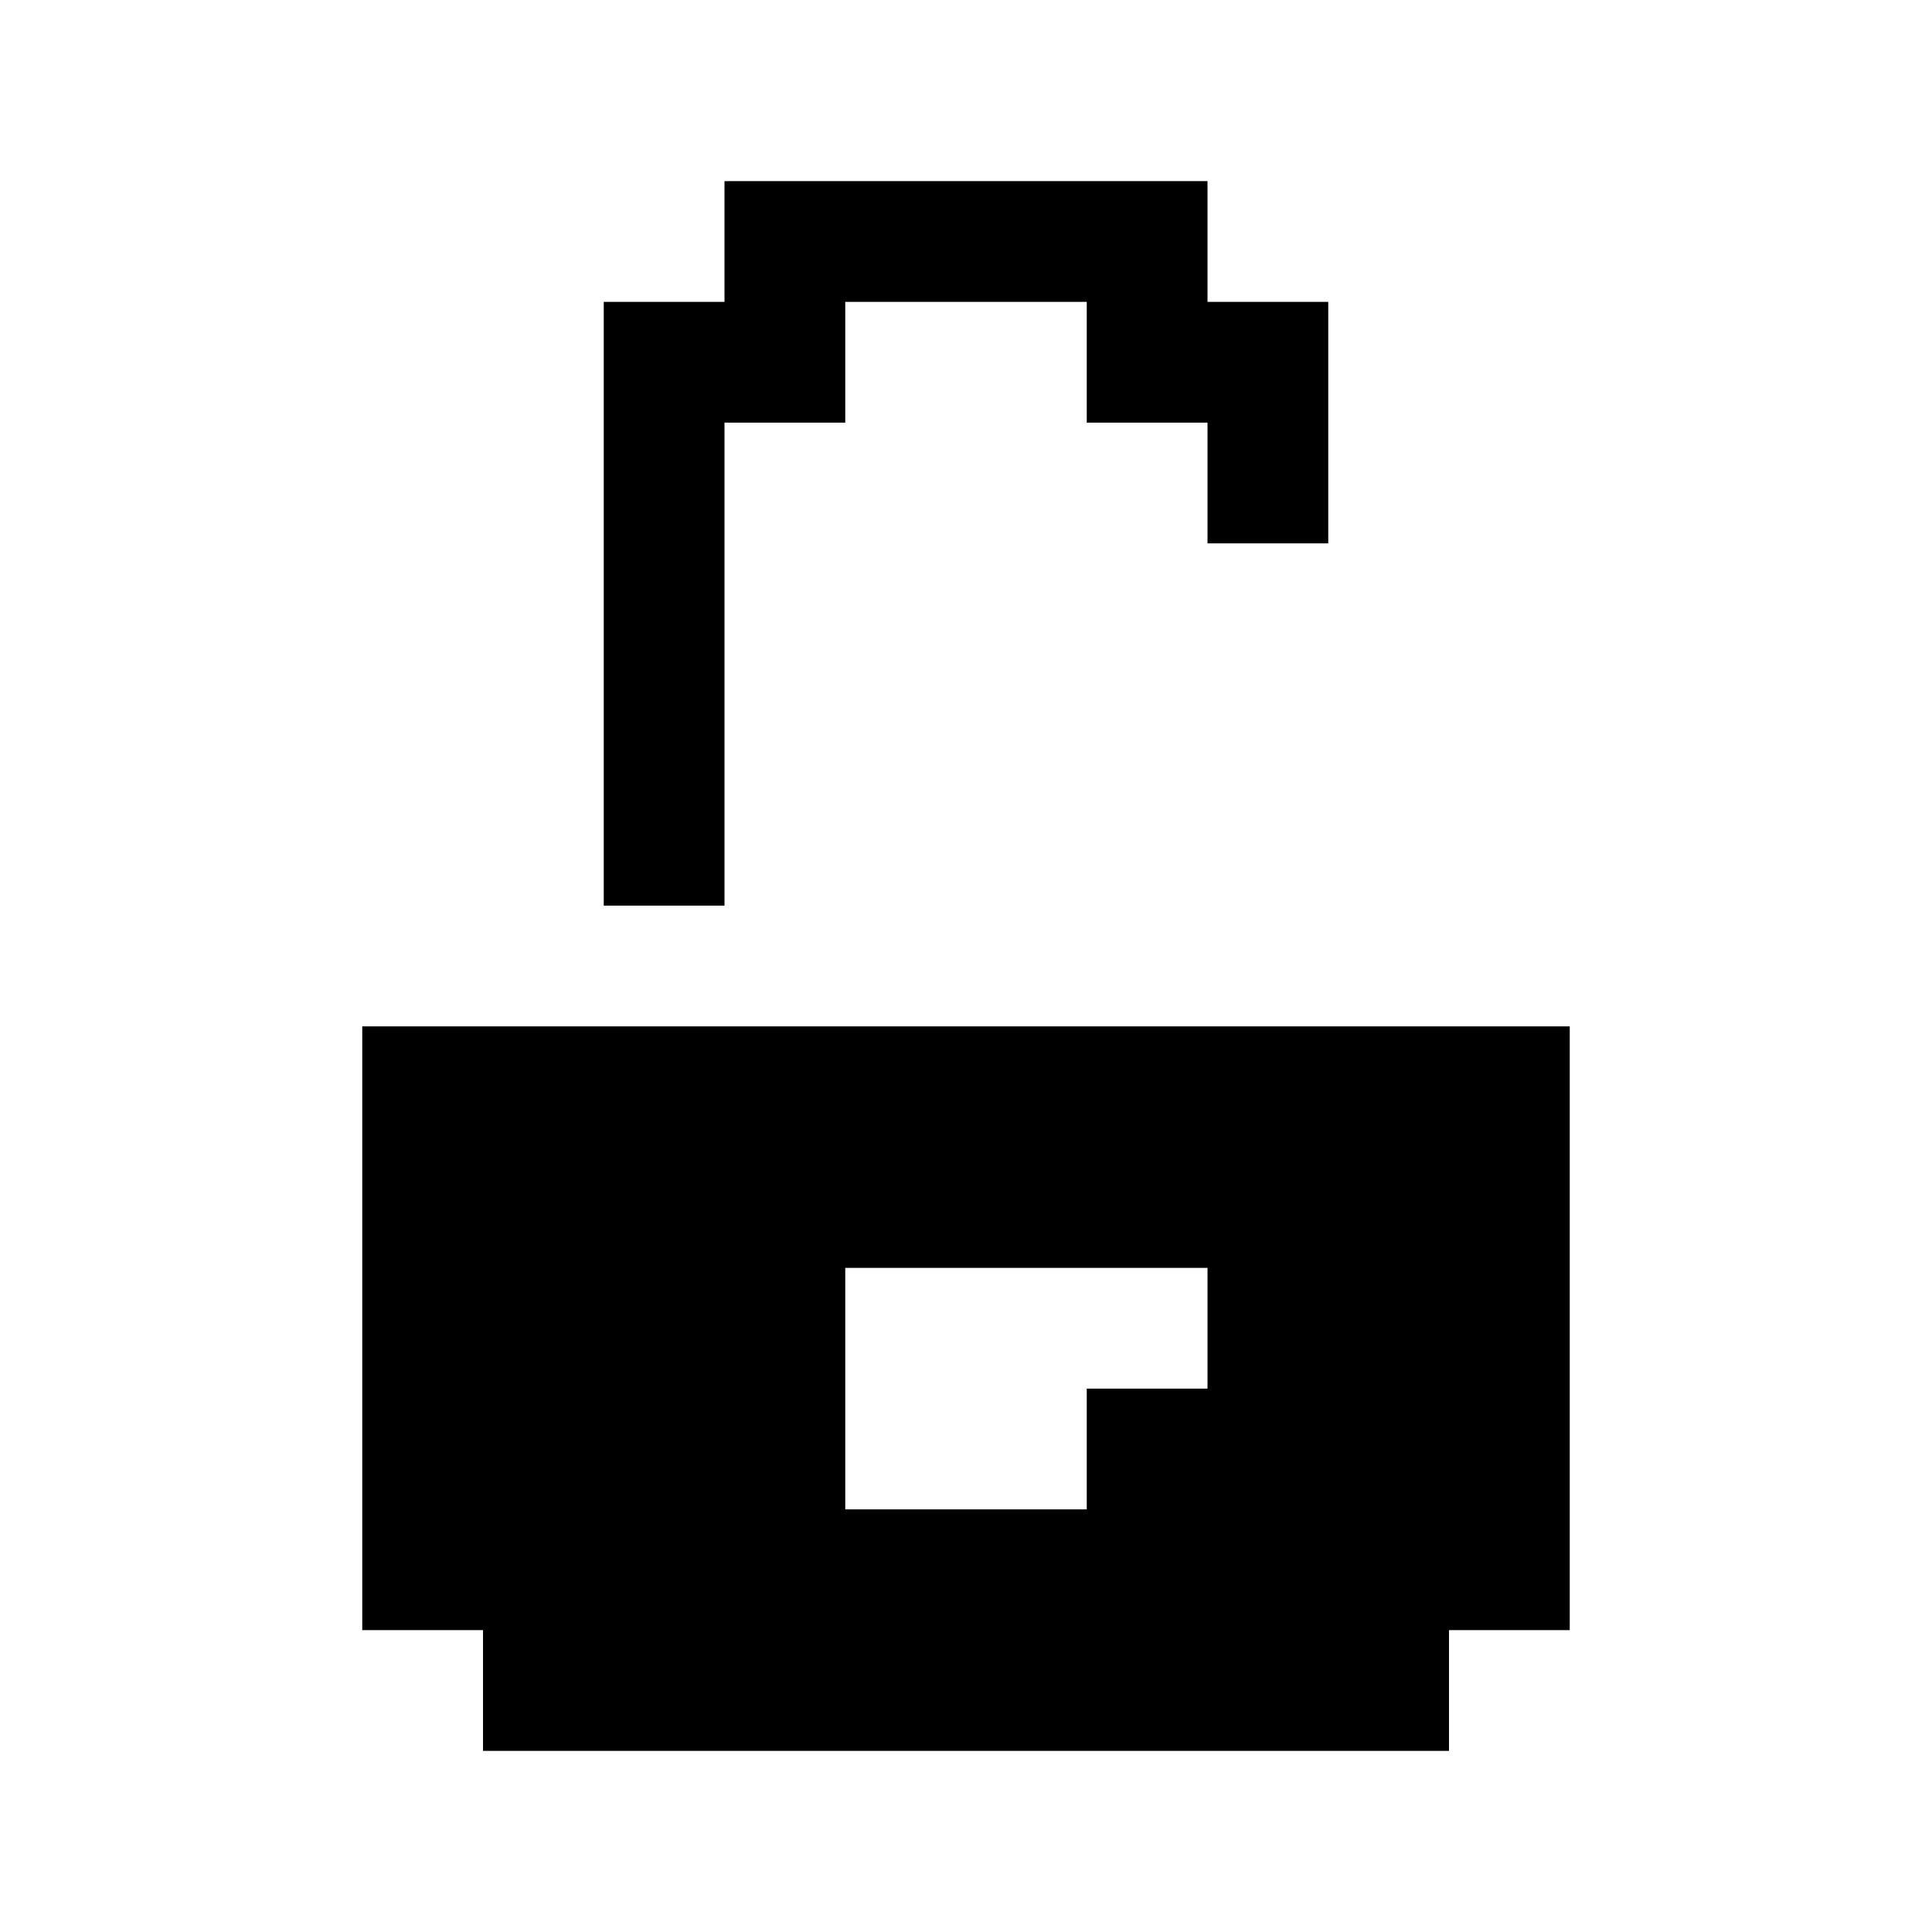
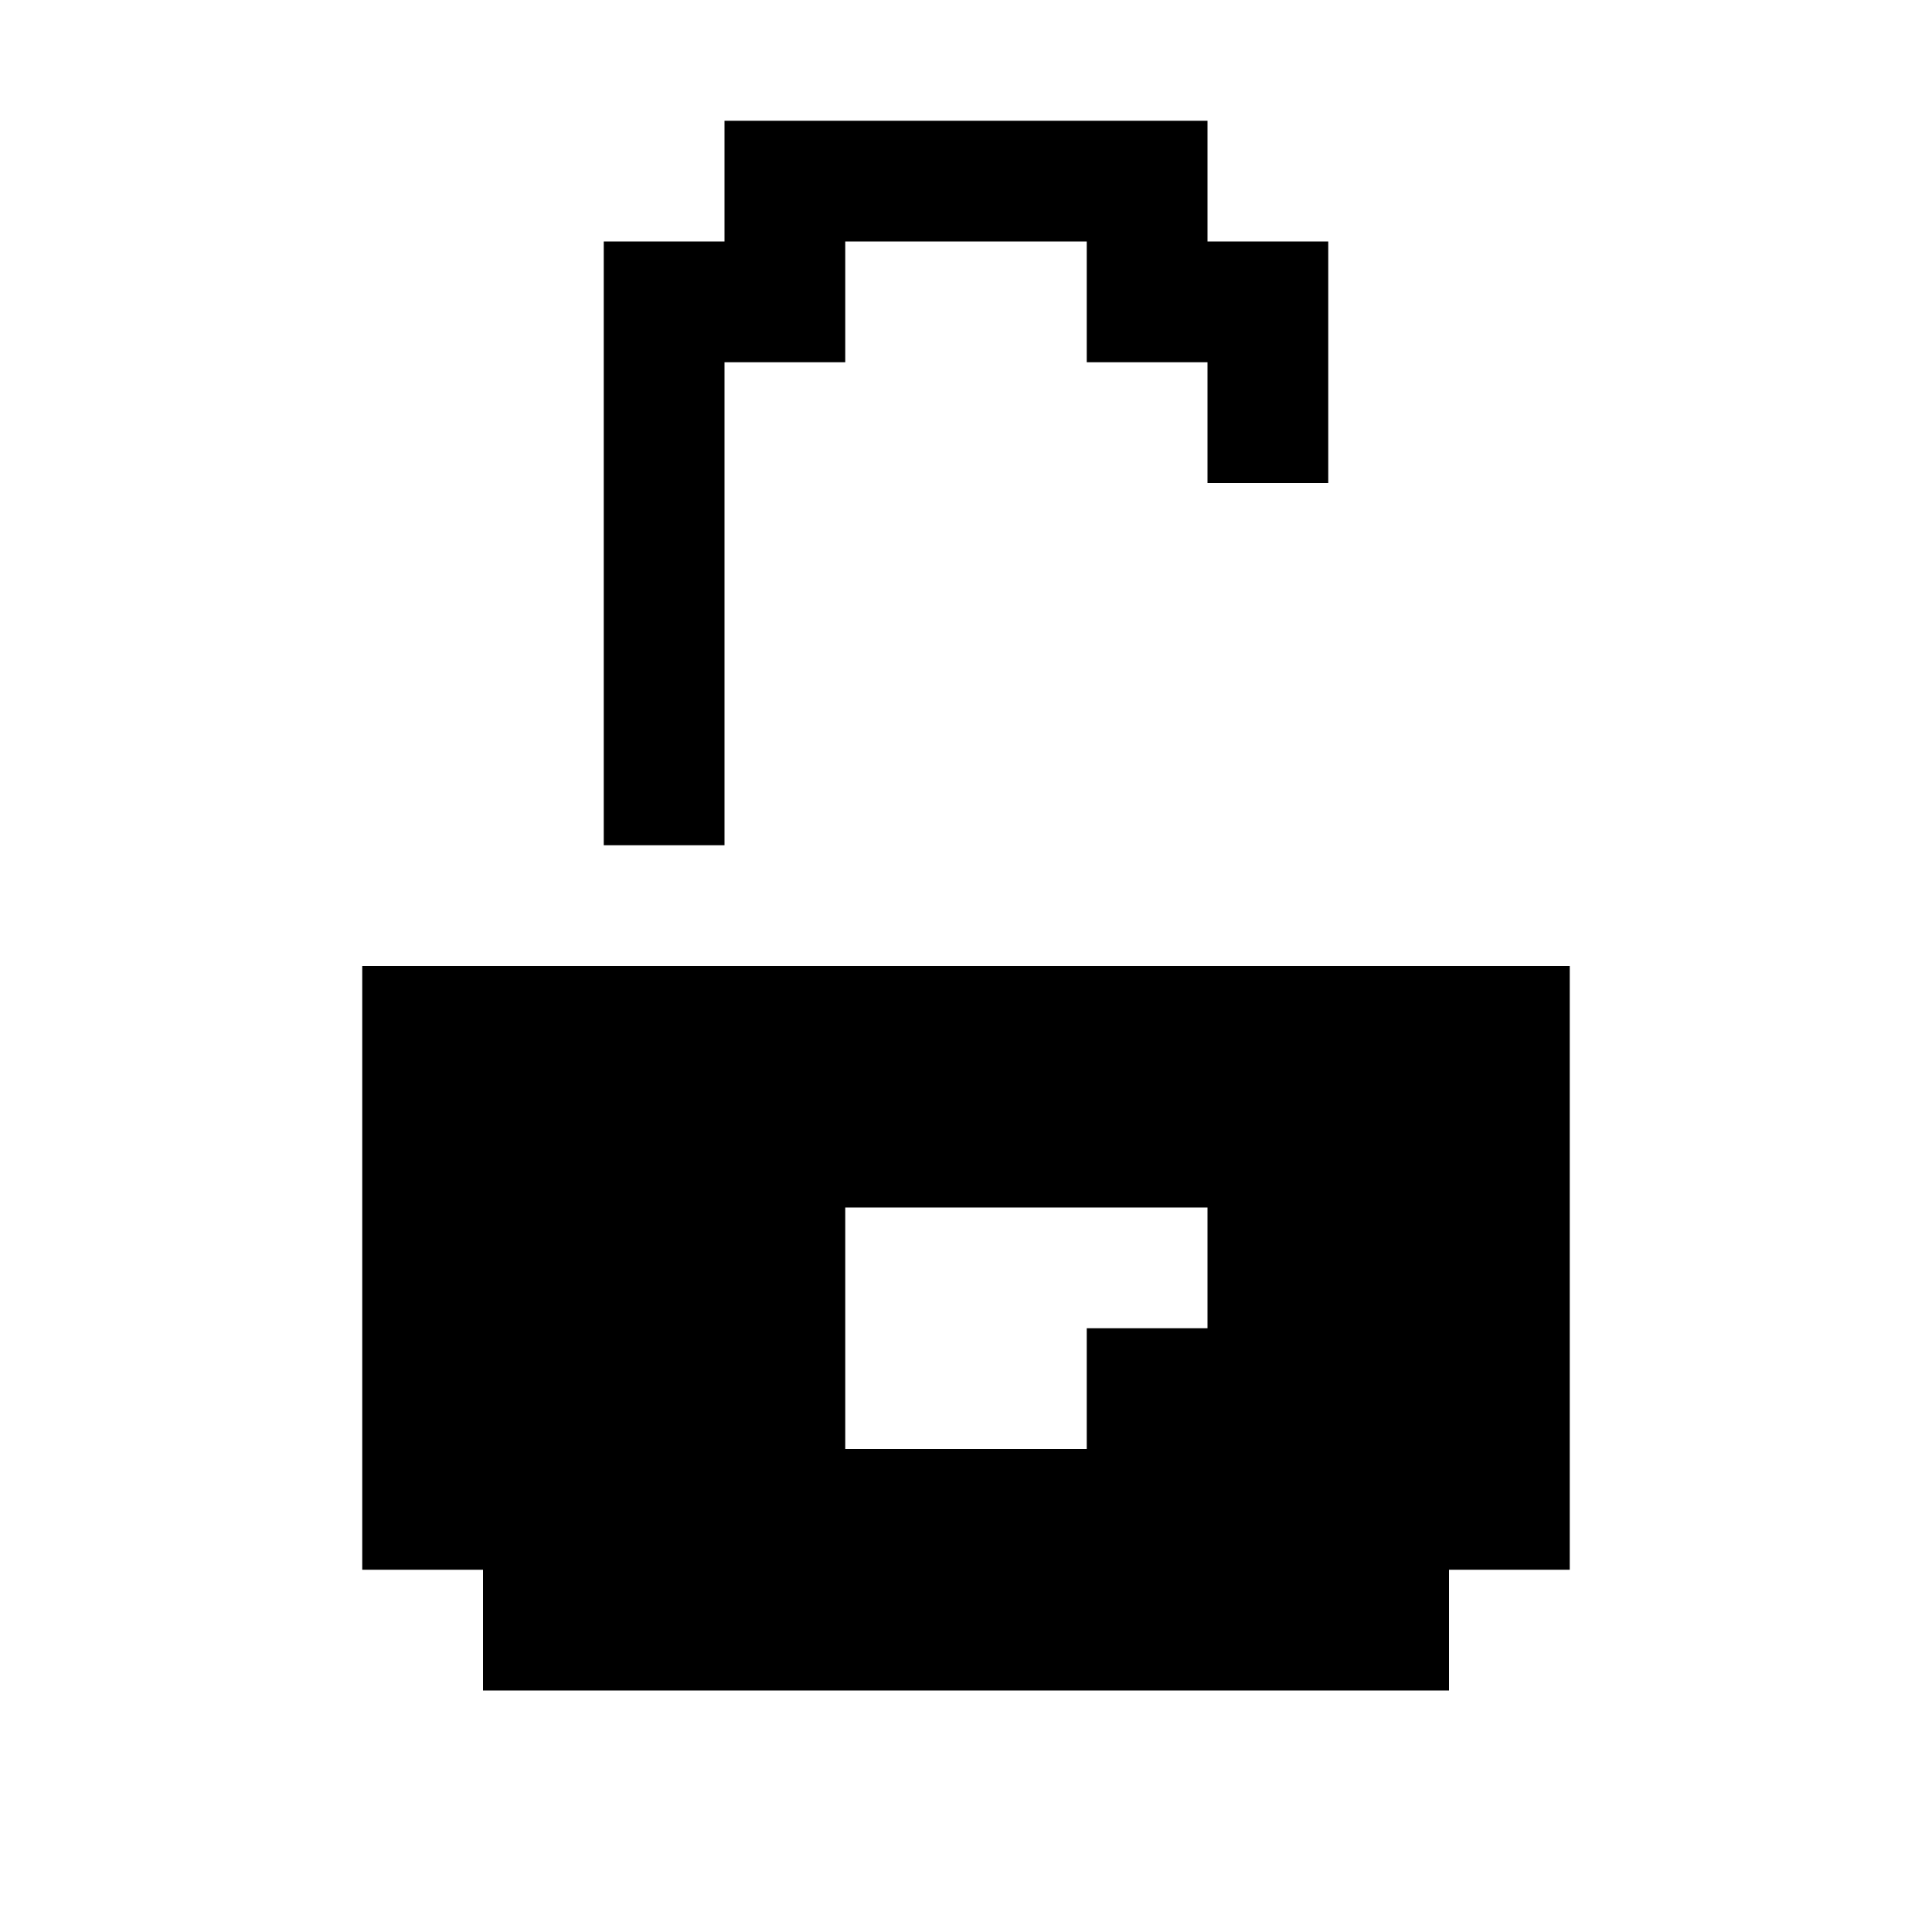
<svg xmlns="http://www.w3.org/2000/svg" width="16" height="16" viewBox="0 0 16 16" fill="none">
  <g id="lock-open 1">
-     <path id="Vector" d="M3 8.5H13V13.5H12V14.5H4V13.5H3V8.5ZM7 10.5V12.5H9V11.5H10V10.5H7ZM5 2.5H6V1.5H10V2.5H11V4.5H10V3.5H9V2.5H7V3.5H6V7.5H5V2.5Z" fill="black" />
+     <path id="Vector" d="M3 8H13V13H12V14H4V13H3V8ZM7 10V12H9V11H10V10H7ZM5 2H6V1H10V2H11V4H10V3H9V2H7V3H6V7H5V2Z" fill="black" />
  </g>
</svg>
